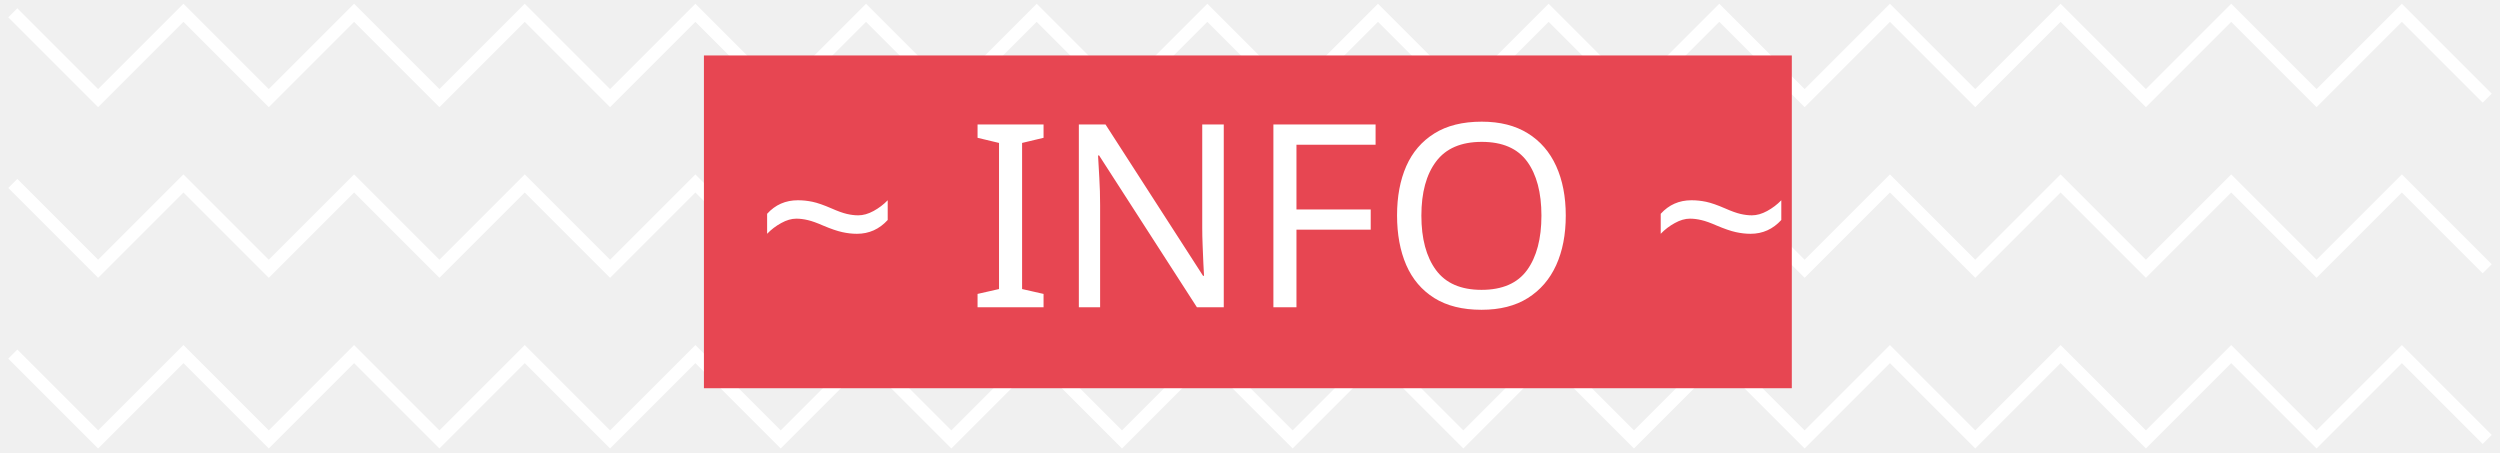
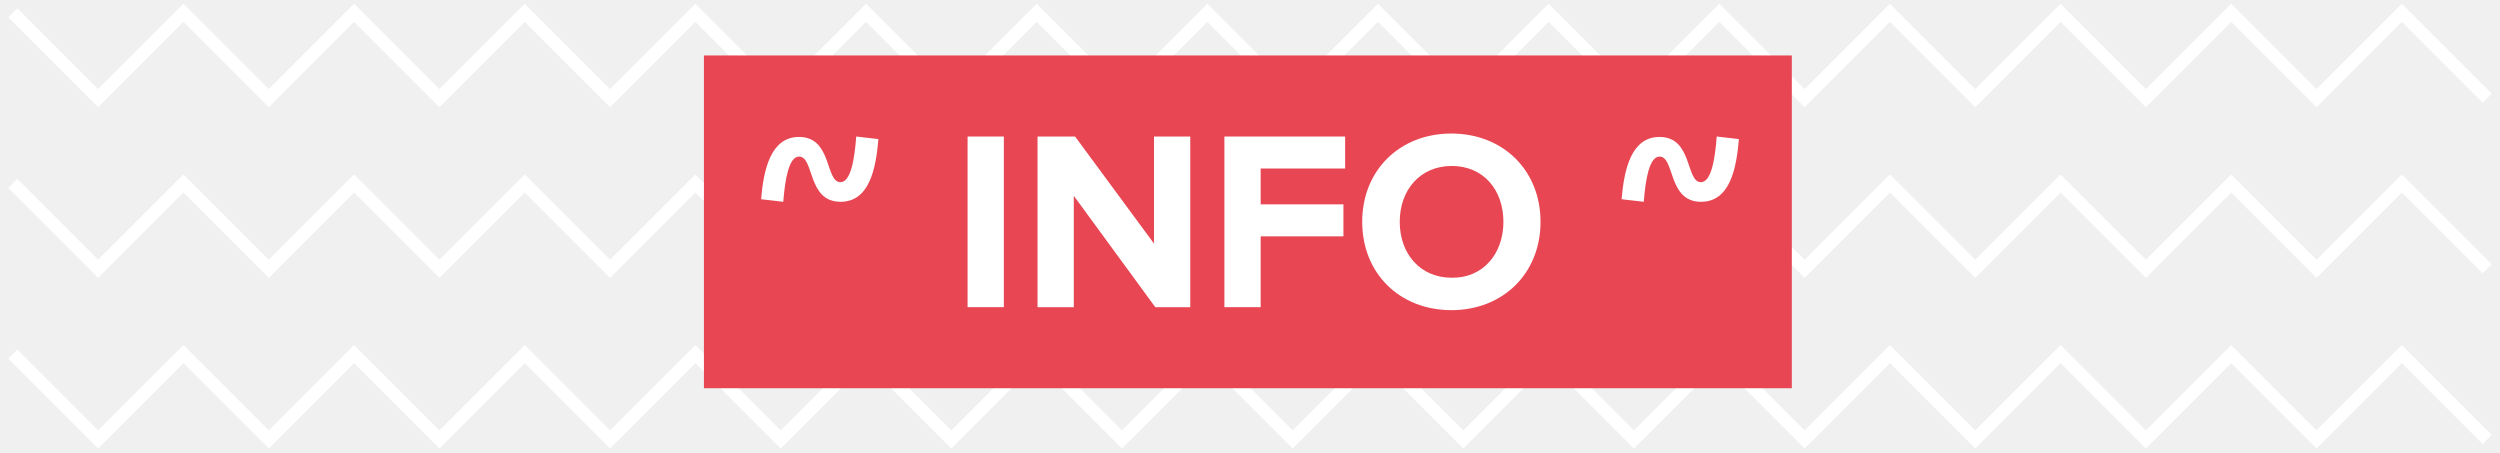
<svg xmlns="http://www.w3.org/2000/svg" version="1.1" id="Layer_1" x="0px" y="0px" viewBox="0 0 586 106" enable-background="new 0 0 586 106" xml:space="preserve">
  <polyline fill="none" stroke="#FFFFFF" stroke-width="3" points="583,23 563,3 543,23 523,3 503,23 483,3 463,23 443,3 423,23   403,3 383,23 363,3 343,23 323,3 303,23 283,3 263,23 243,3 223,23 203,3 183,23 163,3 143,23 123,3 103,23 83,3 63,23 43,3 23,23   3,3 " />
  <polyline fill="none" stroke="#FFFFFF" stroke-width="3" points="583,63 563,43 543,63 523,43 503,63 483,43 463,63 443,43 423,63   403,43 383,63 363,43 343,63 323,43 303,63 283,43 263,63 243,43 223,63 203,43 183,63 163,43 143,63 123,43 103,63 83,43 63,63   43,43 23,63 3,43 " />
  <polyline fill="none" stroke="#FFFFFF" stroke-width="3" points="583,103 563,83 543,103 523,83 503,103 483,83 463,103 443,83   423,103 403,83 383,103 363,83 343,103 323,83 303,103 283,83 263,103 243,83 223,103 203,83 183,103 163,83 143,103 123,83   103,103 83,83 63,103 43,83 23,103 3,83 " />
  <rect x="165" y="13" fill="#E74652" width="255" height="78" />
-   <rect x="38.7" y="32" fill="none" width="508.6" height="45" />
-   <text transform="matrix(1 0 0 1 176.812 72.0195)" fill="#FFFFFF" font-family="'ProximaNovaA-Bold'" font-size="60">~ INFO ~</text>
+   <g>
+     <path fill="#FFFFFF" d="M205.9,32.6c-0.6,7.2-2.2,14.7-8.9,14.7c-7.8,0-6.1-10.6-9.7-10.6c-2.4,0-3.3,5.4-3.7,10.6l-5.2-0.6   c0.6-7.1,2.3-14.6,8.9-14.6c7.8,0,6.1,10.6,9.7,10.6c2.4,0,3.3-5.3,3.7-10.7L205.9,32.6z" />
+     <path fill="#FFFFFF" d="M226.8,72V32h8.5v40H226.8z" />
+     <path fill="#FFFFFF" d="M270.8,72l-19.1-26.1V72h-8.5V32h8.8l18.5,25.1V32h8.5v40H270.8z" />
+     <path fill="#FFFFFF" d="M287,72V32h28.3v7.5h-19.8v8.4h19.4v7.5h-19.4V72H287z" />
+     <path fill="#FFFFFF" d="M319.3,52c0-12.1,8.8-20.7,20.9-20.7c12.1,0,20.9,8.6,20.9,20.7c0,12.1-8.8,20.7-20.9,20.7   C328.1,72.7,319.3,64.1,319.3,52z M352.4,52c0-7.5-4.7-13.1-12.1-13.1c-7.4,0-12.2,5.6-12.2,13.1c0,7.4,4.7,13.1,12.2,13.1   C347.6,65.2,352.4,59.5,352.4,52z" />
+     <path fill="#FFFFFF" d="M407.6,32.6c-0.6,7.2-2.2,14.7-8.9,14.7c-7.8,0-6.1-10.6-9.7-10.6c-2.4,0-3.3,5.4-3.7,10.6l-5.2-0.6   c0.6-7.1,2.3-14.6,8.9-14.6c7.8,0,6.1,10.6,9.7,10.6c2.4,0,3.3-5.3,3.7-10.7L407.6,32.6z" />
+   </g>
</svg>
